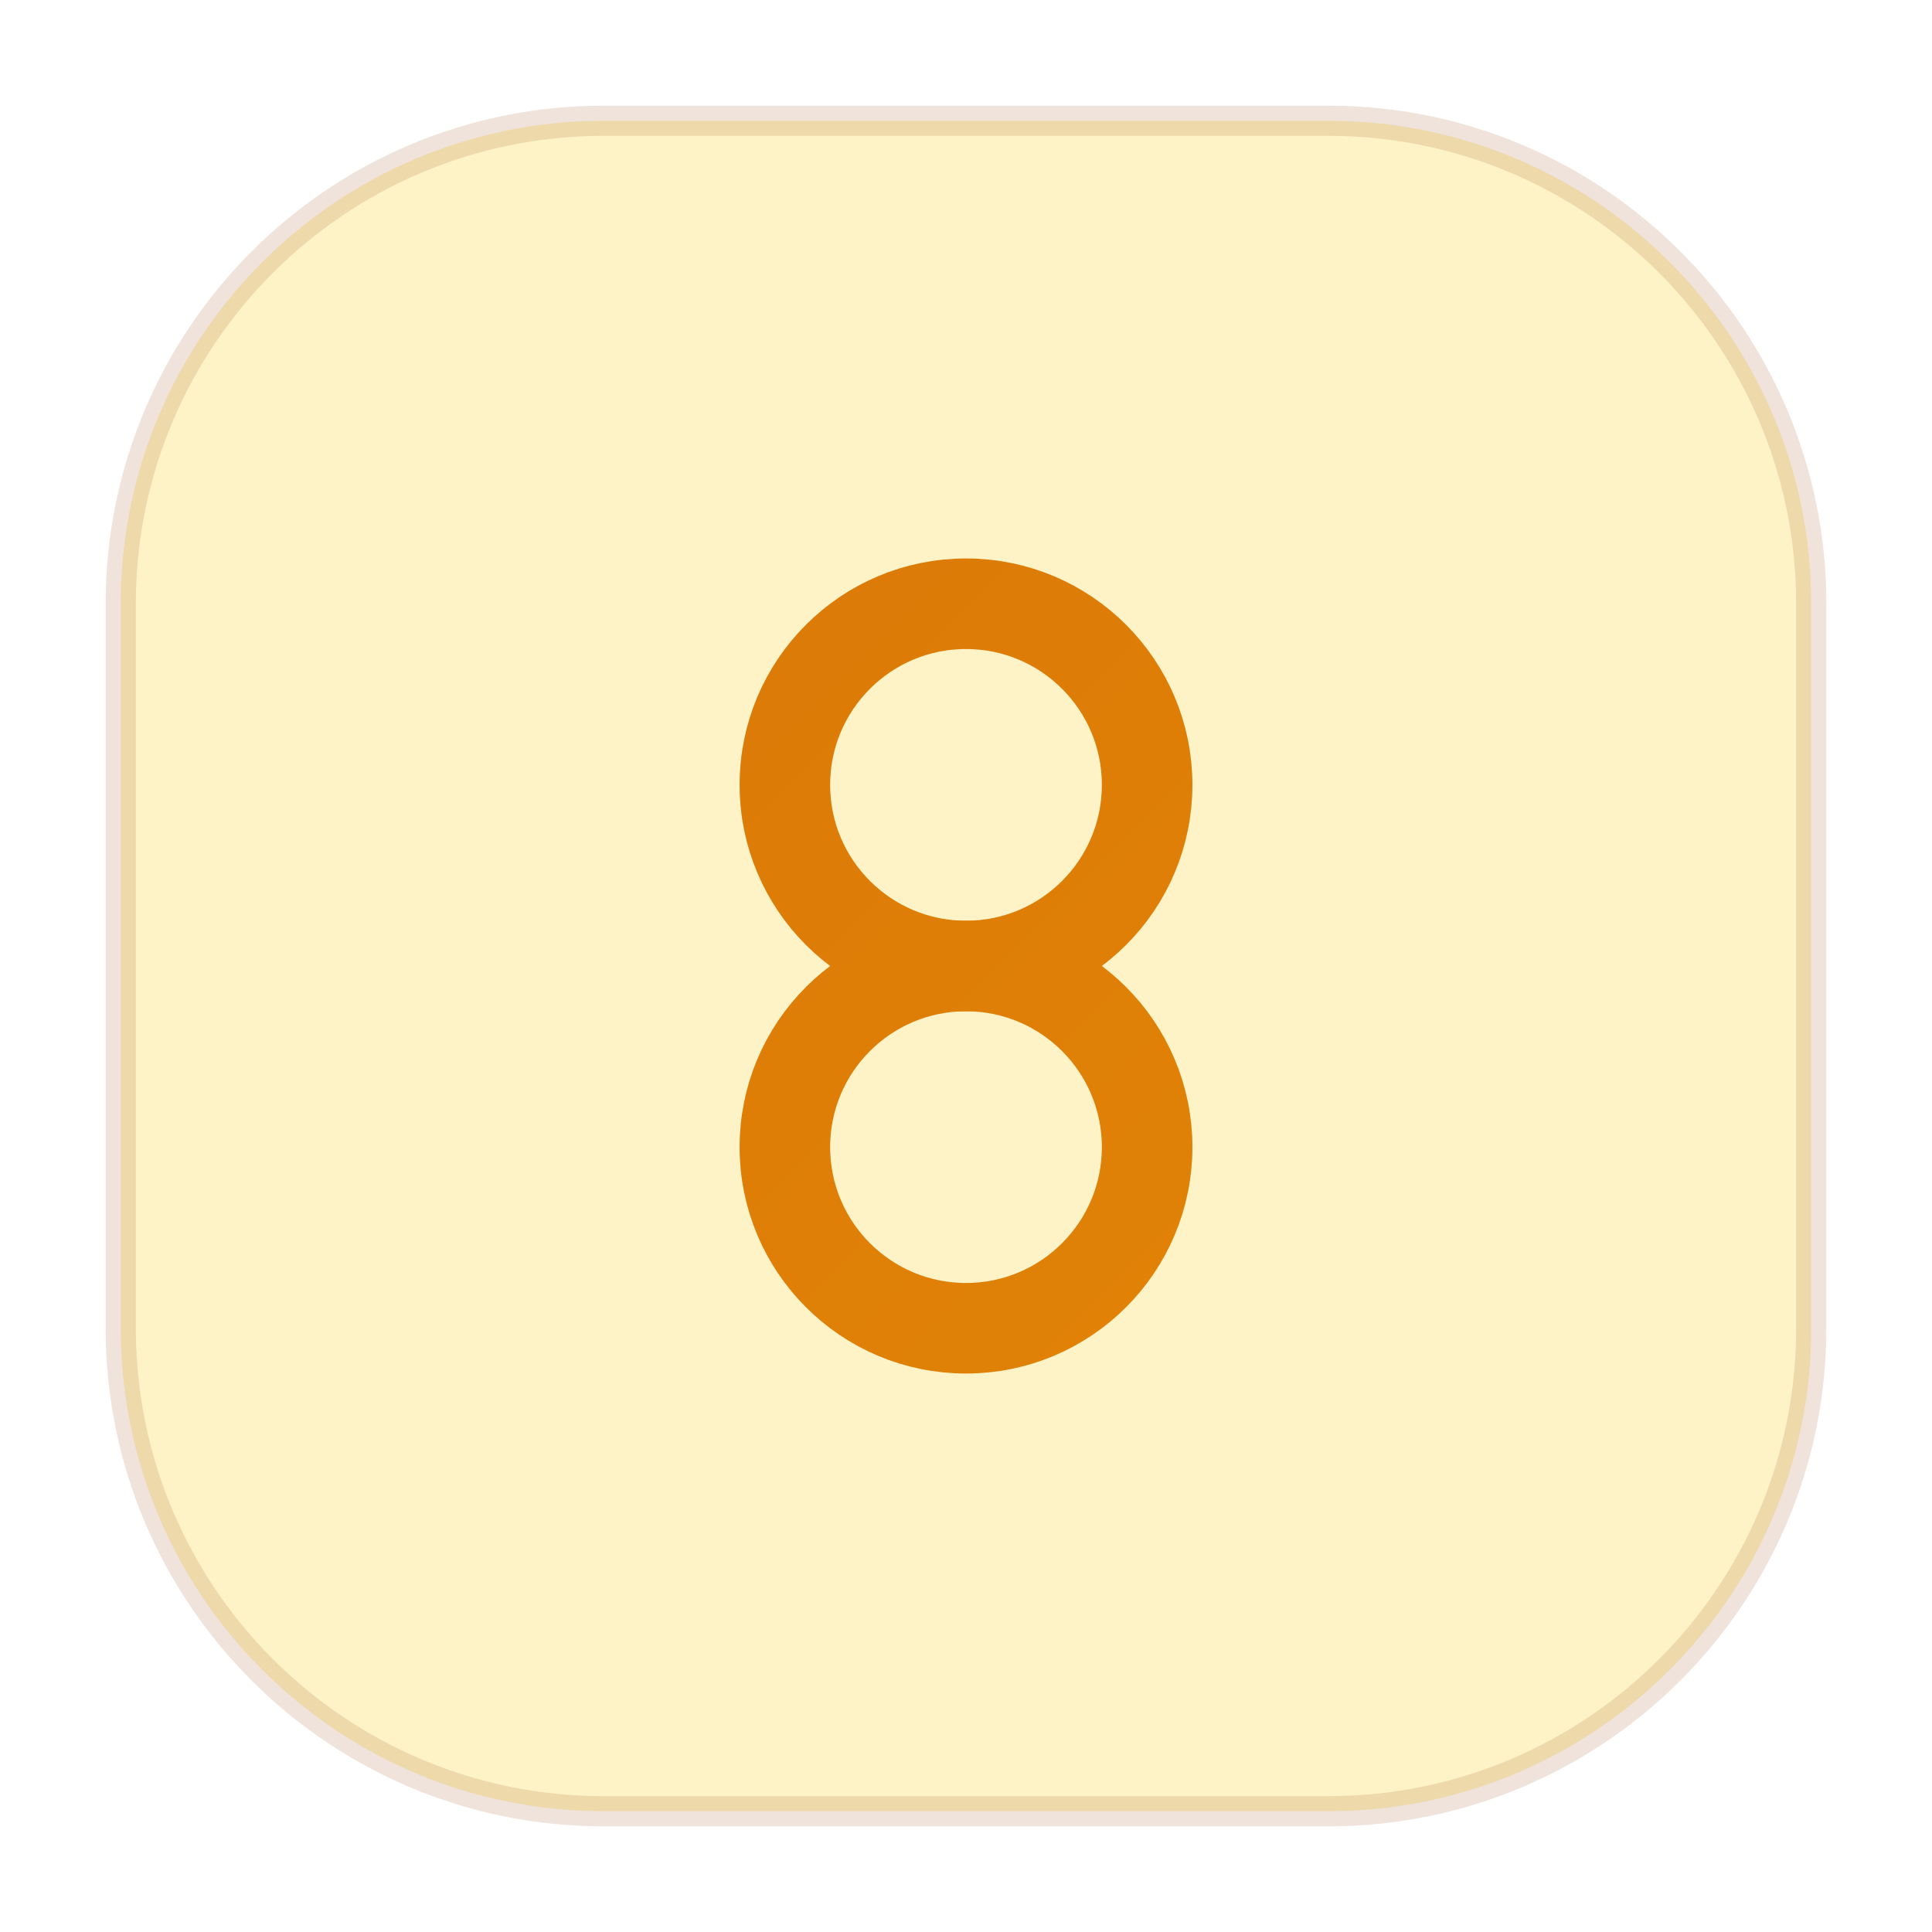
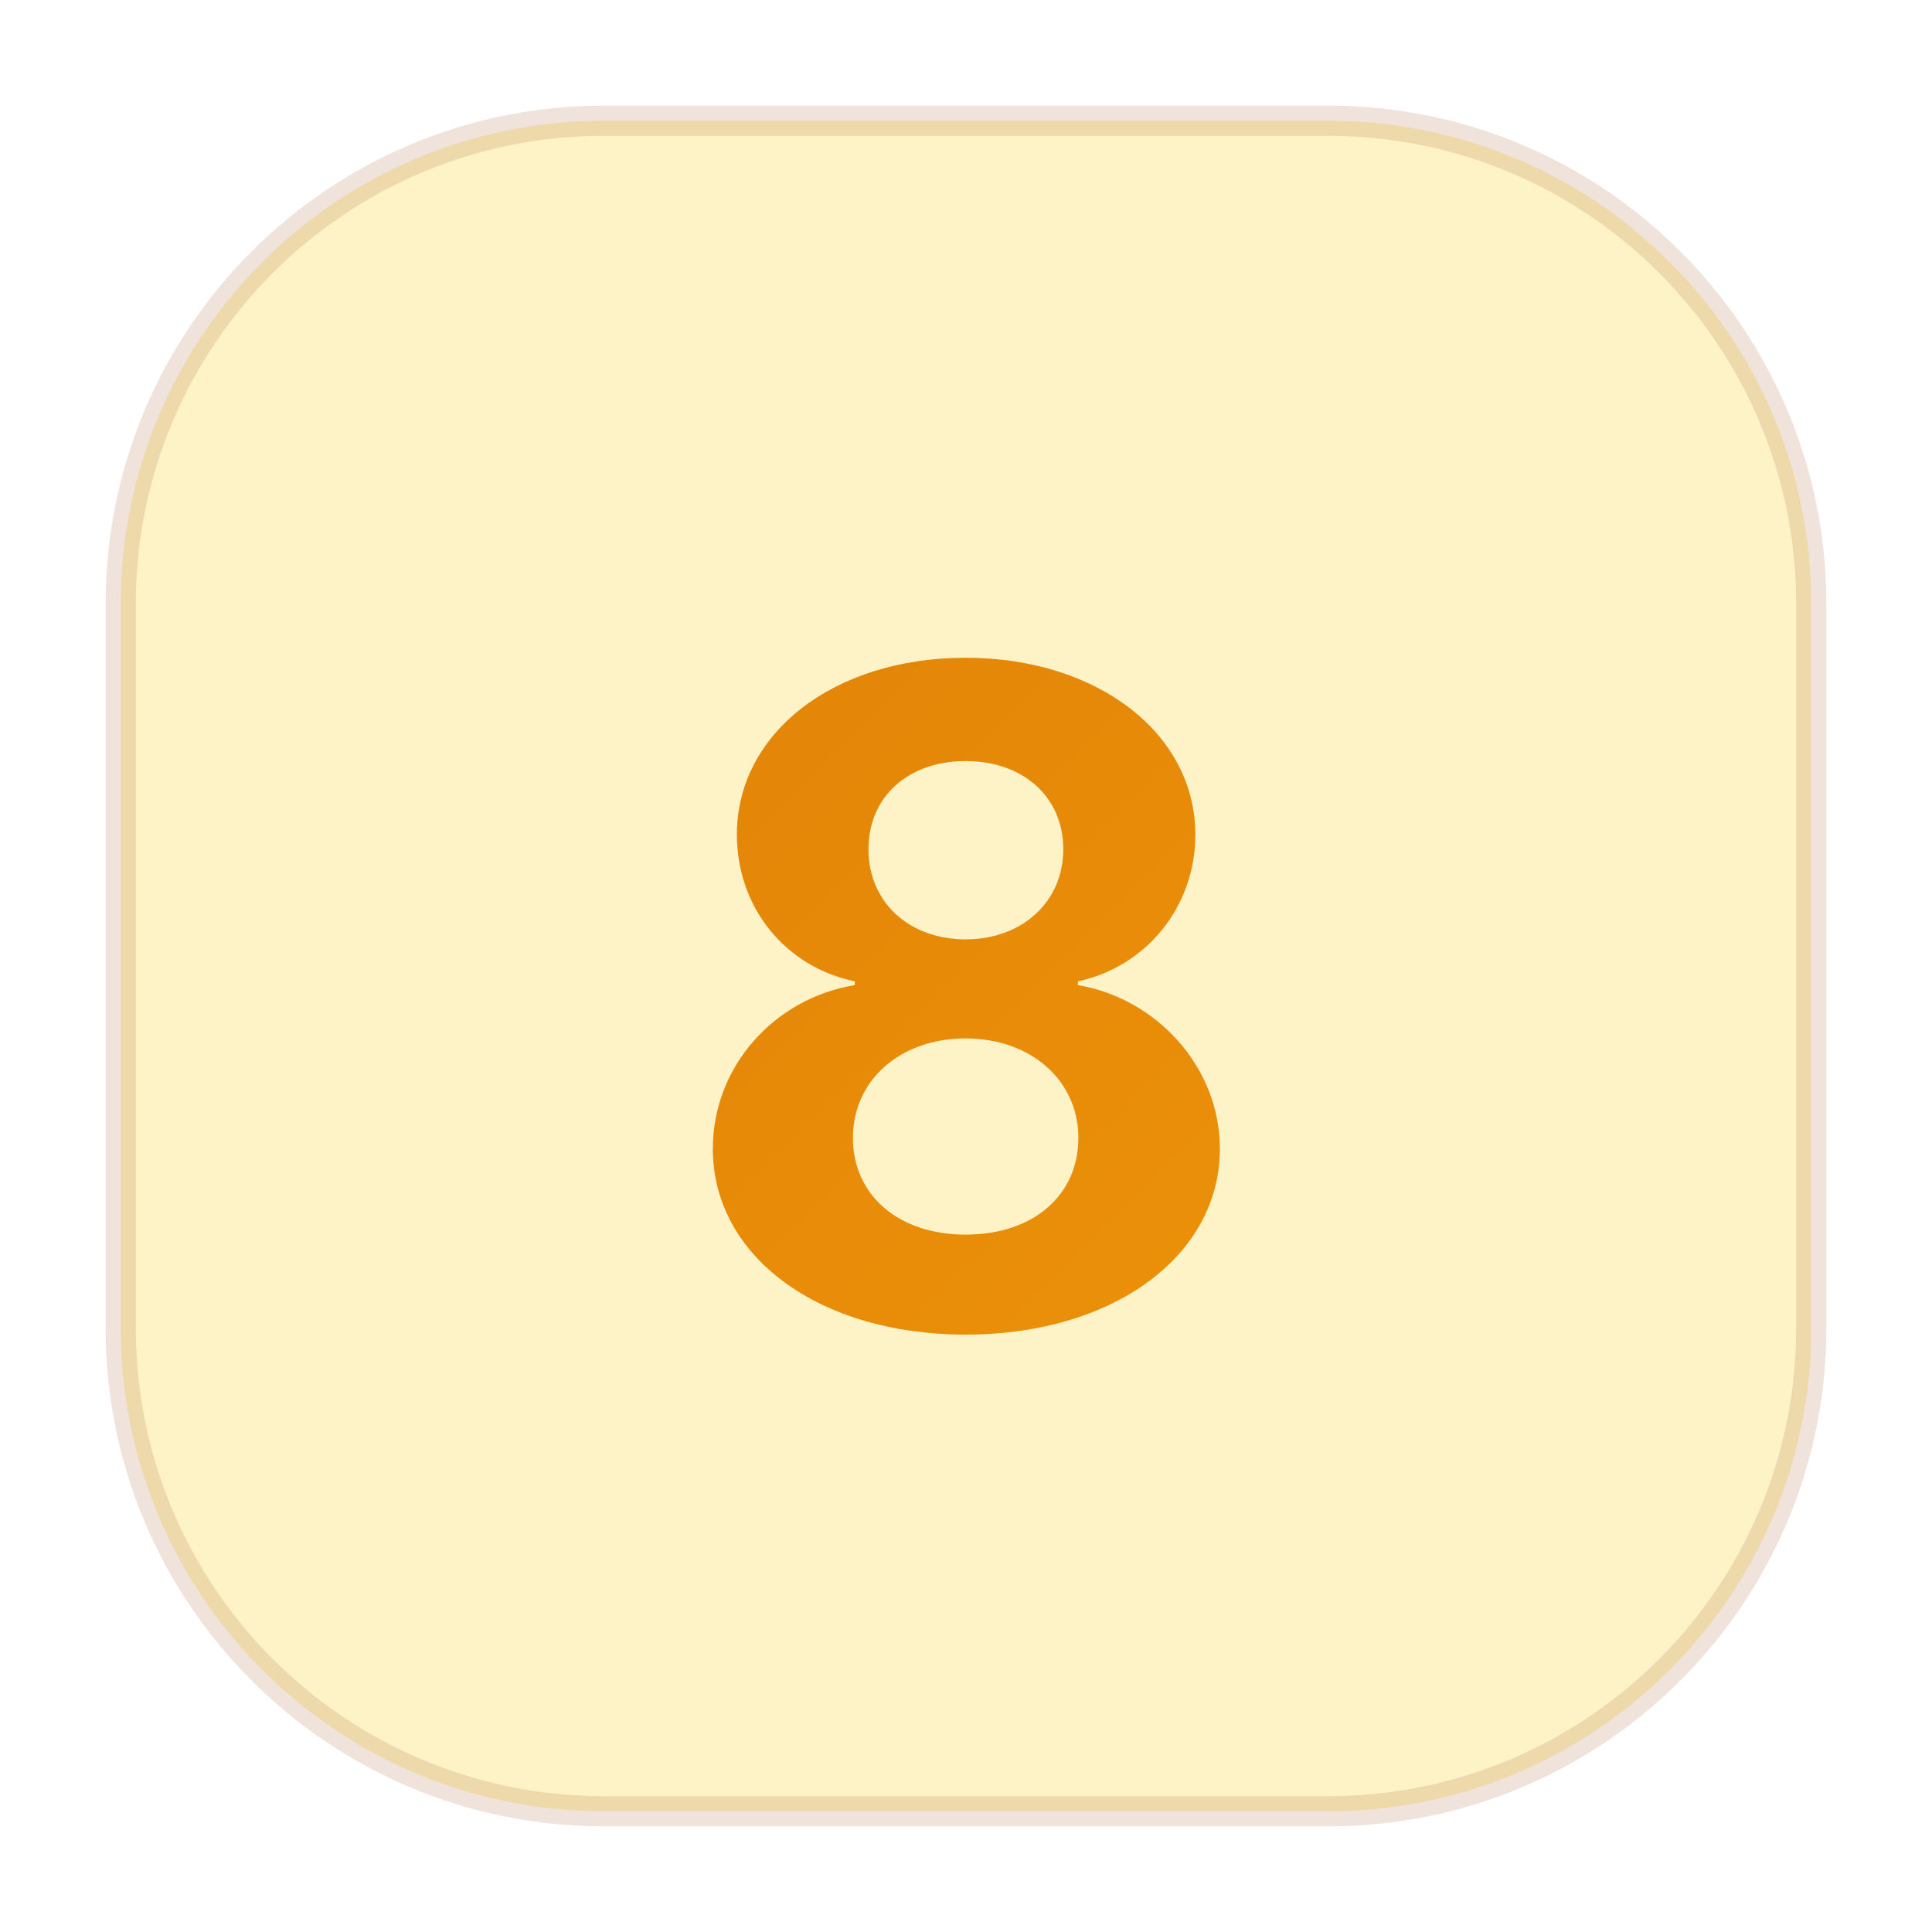
<svg xmlns="http://www.w3.org/2000/svg" viewBox="0 0 64 64" fill="none">
  <defs>
    <linearGradient id="g8" x1="0" y1="0" x2="64" y2="64" gradientUnits="userSpaceOnUse">
      <stop offset="0%" stop-color="#d97706" />
      <stop offset="100%" stop-color="#f59e0b" />
    </linearGradient>
  </defs>
  <rect x="4" y="4" width="56" height="56" rx="16" fill="#fef3c7" />
  <rect x="4" y="4" width="56" height="56" rx="16" fill="none" stroke="#92400e" stroke-width="1" opacity="0.15" />
-   <g transform="translate(14,14) scale(1.5)" stroke="url(#g8)" stroke-width="2" stroke-linecap="round" stroke-linejoin="round" fill="none">
-     <path stroke="none" d="M0 0h24v24H0z" fill="none" />
-     <path d="M8 8a4 4 0 1 0 8 0a4 4 0 1 0 -8 0" />
-     <path d="M8 16a4 4 0 1 0 8 0a4 4 0 1 0 -8 0" />
-   </g>
+   <text x="32" y="33" text-anchor="middle" dominant-baseline="central" font-family="system-ui,-apple-system,sans-serif" font-weight="700" font-size="30" fill="url(#g8)">8</text>
</svg>
